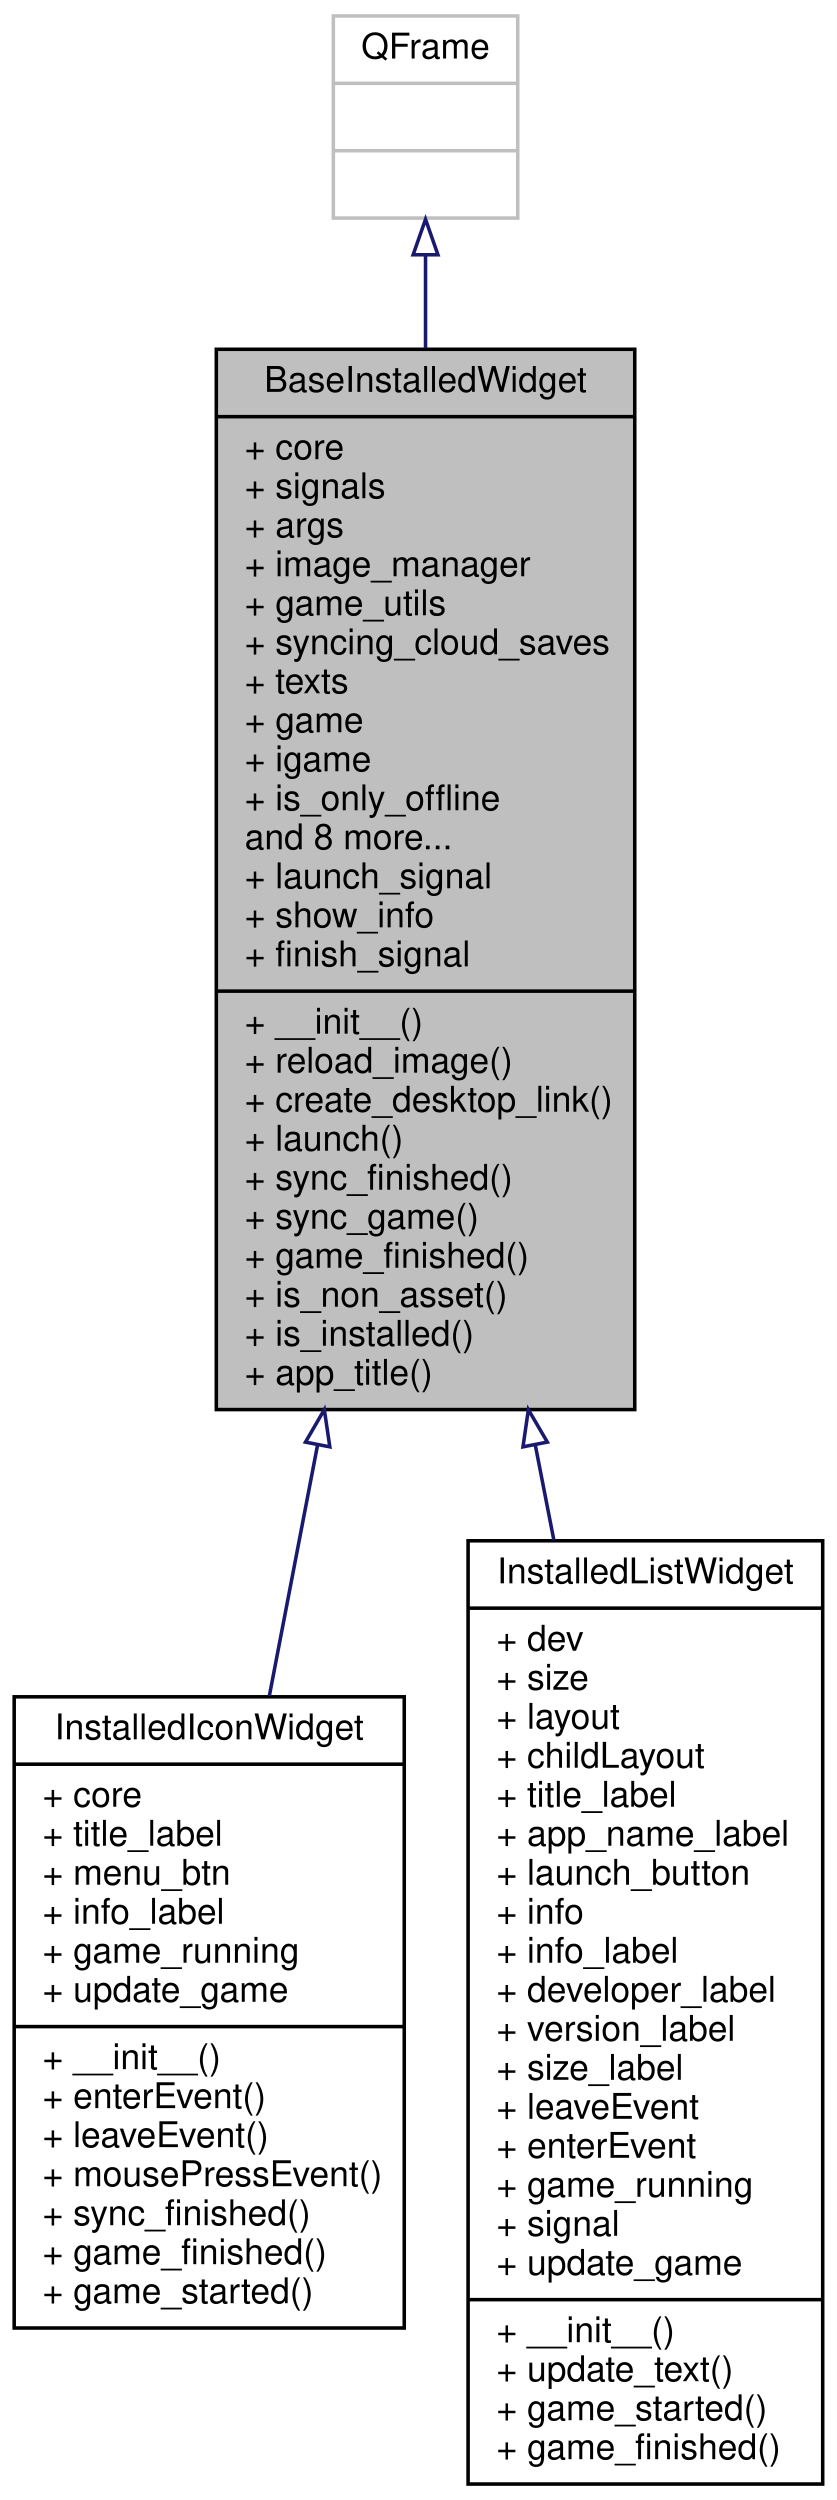
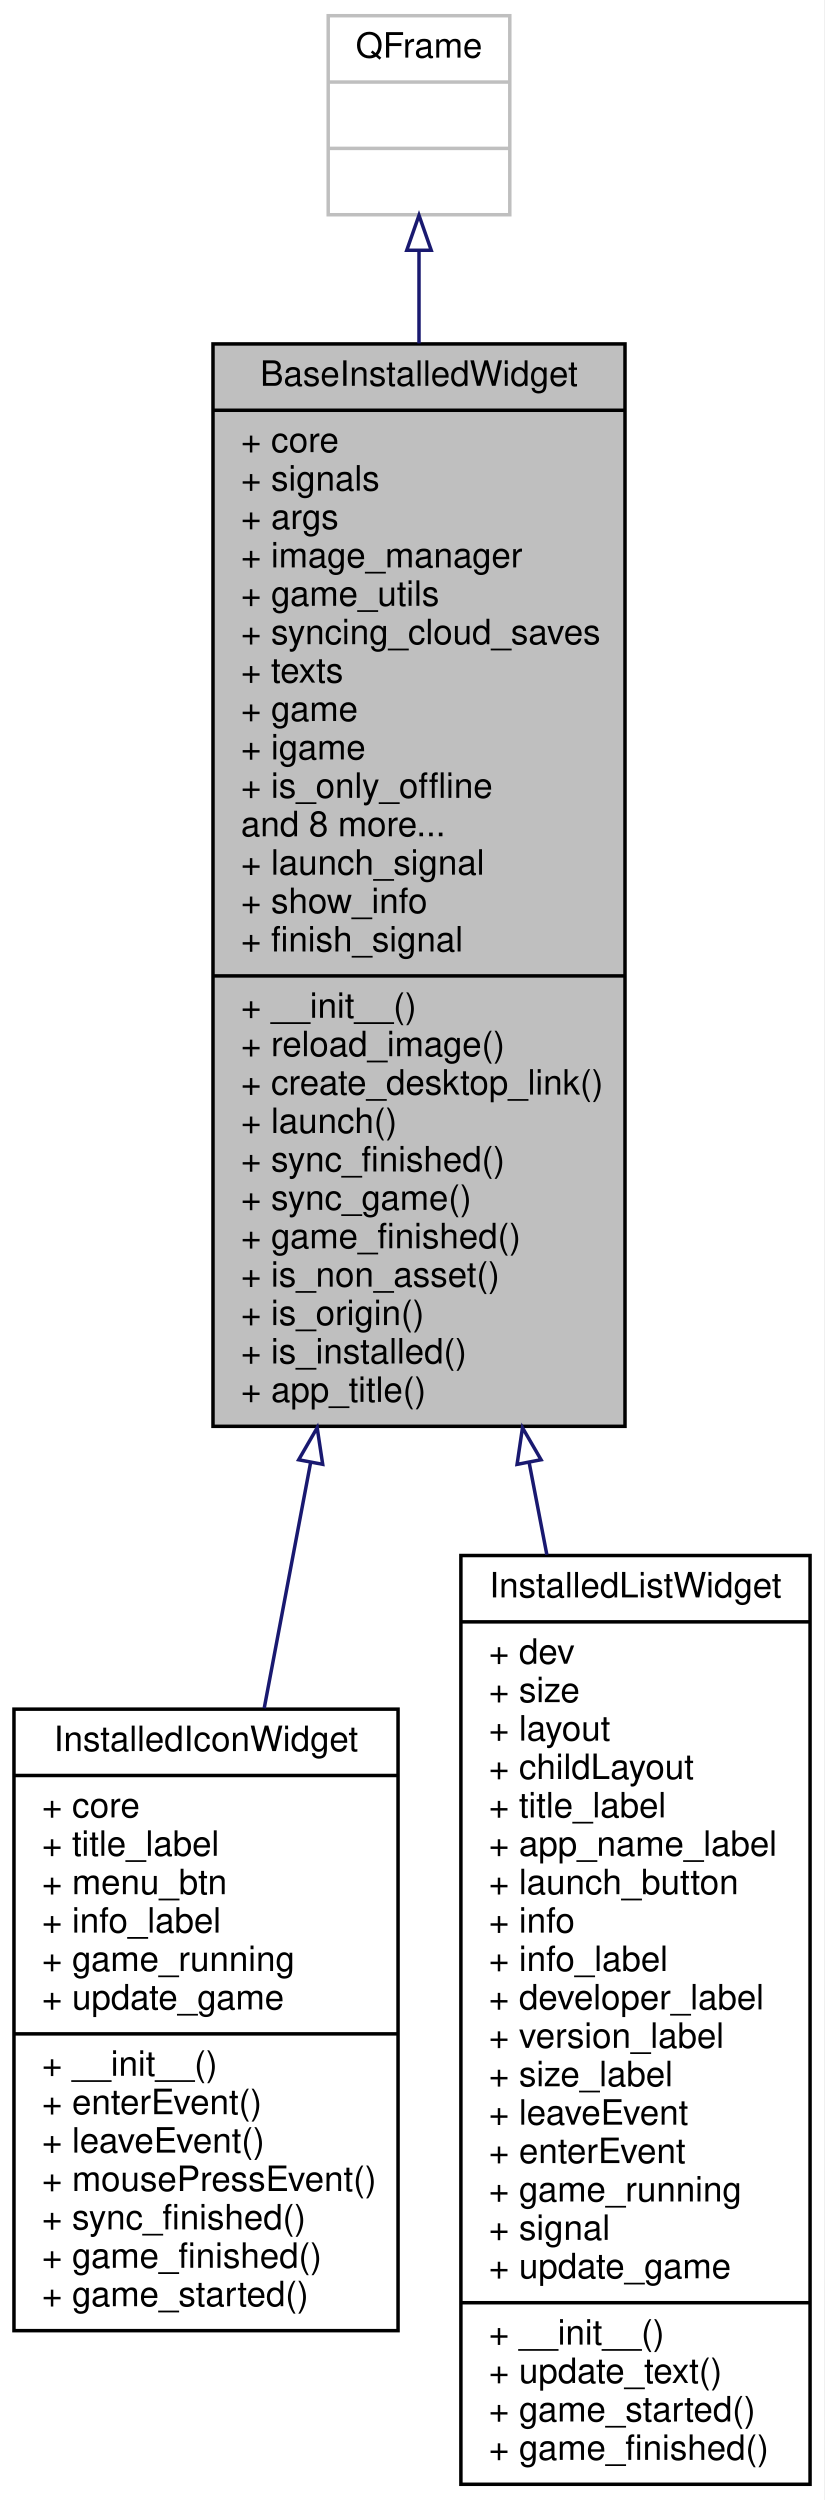
- <svg xmlns="http://www.w3.org/2000/svg" xmlns:xlink="http://www.w3.org/1999/xlink" width="236pt" height="705pt" viewBox="0.00 0.00 236.00 705.00">
-   <g id="graph0" class="graph" transform="scale(1 1) rotate(0) translate(4 701)">
-     <polygon fill="white" stroke="transparent" points="-4,4 -4,-701 232,-701 232,4 -4,4" />
+ <svg xmlns="http://www.w3.org/2000/svg" xmlns:xlink="http://www.w3.org/1999/xlink" width="236pt" height="716pt" viewBox="0.00 0.00 236.00 716.00">
+   <g id="graph0" class="graph" transform="scale(1 1) rotate(0) translate(4 712)">
+     <polygon fill="white" stroke="transparent" points="-4,4 -4,-712 232,-712 232,4 -4,4" />
    <g id="node1" class="node">
      <g id="a_node1">
        <a xlink:title=" ">
-           <polygon fill="#bfbfbf" stroke="black" points="57,-303.5 57,-602.5 175,-602.5 175,-303.5 57,-303.5" />
-           <text text-anchor="middle" x="116" y="-590.5" font-family="Helvetica,sans-Serif" font-size="10.00">BaseInstalledWidget</text>
-           <polyline fill="none" stroke="black" points="57,-583.5 175,-583.5 " />
-           <text text-anchor="start" x="65" y="-571.5" font-family="Helvetica,sans-Serif" font-size="10.00">+ core</text>
-           <text text-anchor="start" x="65" y="-560.5" font-family="Helvetica,sans-Serif" font-size="10.00">+ signals</text>
-           <text text-anchor="start" x="65" y="-549.5" font-family="Helvetica,sans-Serif" font-size="10.00">+ args</text>
-           <text text-anchor="start" x="65" y="-538.5" font-family="Helvetica,sans-Serif" font-size="10.00">+ image_manager</text>
-           <text text-anchor="start" x="65" y="-527.5" font-family="Helvetica,sans-Serif" font-size="10.00">+ game_utils</text>
-           <text text-anchor="start" x="65" y="-516.5" font-family="Helvetica,sans-Serif" font-size="10.00">+ syncing_cloud_saves</text>
-           <text text-anchor="start" x="65" y="-505.5" font-family="Helvetica,sans-Serif" font-size="10.00">+ texts</text>
-           <text text-anchor="start" x="65" y="-494.5" font-family="Helvetica,sans-Serif" font-size="10.00">+ game</text>
-           <text text-anchor="start" x="65" y="-483.5" font-family="Helvetica,sans-Serif" font-size="10.00">+ igame</text>
-           <text text-anchor="start" x="65" y="-472.5" font-family="Helvetica,sans-Serif" font-size="10.00">+ is_only_offline</text>
-           <text text-anchor="start" x="65" y="-461.5" font-family="Helvetica,sans-Serif" font-size="10.00">and 8 more...</text>
-           <text text-anchor="start" x="65" y="-450.5" font-family="Helvetica,sans-Serif" font-size="10.00">+ launch_signal</text>
-           <text text-anchor="start" x="65" y="-439.5" font-family="Helvetica,sans-Serif" font-size="10.00">+ show_info</text>
-           <text text-anchor="start" x="65" y="-428.5" font-family="Helvetica,sans-Serif" font-size="10.00">+ finish_signal</text>
-           <polyline fill="none" stroke="black" points="57,-421.5 175,-421.5 " />
-           <text text-anchor="start" x="65" y="-409.5" font-family="Helvetica,sans-Serif" font-size="10.00">+ __init__()</text>
-           <text text-anchor="start" x="65" y="-398.5" font-family="Helvetica,sans-Serif" font-size="10.00">+ reload_image()</text>
-           <text text-anchor="start" x="65" y="-387.5" font-family="Helvetica,sans-Serif" font-size="10.00">+ create_desktop_link()</text>
-           <text text-anchor="start" x="65" y="-376.5" font-family="Helvetica,sans-Serif" font-size="10.00">+ launch()</text>
-           <text text-anchor="start" x="65" y="-365.5" font-family="Helvetica,sans-Serif" font-size="10.00">+ sync_finished()</text>
-           <text text-anchor="start" x="65" y="-354.5" font-family="Helvetica,sans-Serif" font-size="10.00">+ sync_game()</text>
-           <text text-anchor="start" x="65" y="-343.5" font-family="Helvetica,sans-Serif" font-size="10.00">+ game_finished()</text>
-           <text text-anchor="start" x="65" y="-332.5" font-family="Helvetica,sans-Serif" font-size="10.00">+ is_non_asset()</text>
+           <polygon fill="#bfbfbf" stroke="black" points="57,-303.5 57,-613.5 175,-613.5 175,-303.5 57,-303.5" />
+           <text text-anchor="middle" x="116" y="-601.5" font-family="Helvetica,sans-Serif" font-size="10.00">BaseInstalledWidget</text>
+           <polyline fill="none" stroke="black" points="57,-594.5 175,-594.5 " />
+           <text text-anchor="start" x="65" y="-582.5" font-family="Helvetica,sans-Serif" font-size="10.00">+ core</text>
+           <text text-anchor="start" x="65" y="-571.5" font-family="Helvetica,sans-Serif" font-size="10.00">+ signals</text>
+           <text text-anchor="start" x="65" y="-560.5" font-family="Helvetica,sans-Serif" font-size="10.00">+ args</text>
+           <text text-anchor="start" x="65" y="-549.5" font-family="Helvetica,sans-Serif" font-size="10.00">+ image_manager</text>
+           <text text-anchor="start" x="65" y="-538.5" font-family="Helvetica,sans-Serif" font-size="10.00">+ game_utils</text>
+           <text text-anchor="start" x="65" y="-527.5" font-family="Helvetica,sans-Serif" font-size="10.00">+ syncing_cloud_saves</text>
+           <text text-anchor="start" x="65" y="-516.5" font-family="Helvetica,sans-Serif" font-size="10.00">+ texts</text>
+           <text text-anchor="start" x="65" y="-505.5" font-family="Helvetica,sans-Serif" font-size="10.00">+ game</text>
+           <text text-anchor="start" x="65" y="-494.5" font-family="Helvetica,sans-Serif" font-size="10.00">+ igame</text>
+           <text text-anchor="start" x="65" y="-483.5" font-family="Helvetica,sans-Serif" font-size="10.00">+ is_only_offline</text>
+           <text text-anchor="start" x="65" y="-472.5" font-family="Helvetica,sans-Serif" font-size="10.00">and 8 more...</text>
+           <text text-anchor="start" x="65" y="-461.5" font-family="Helvetica,sans-Serif" font-size="10.00">+ launch_signal</text>
+           <text text-anchor="start" x="65" y="-450.5" font-family="Helvetica,sans-Serif" font-size="10.00">+ show_info</text>
+           <text text-anchor="start" x="65" y="-439.5" font-family="Helvetica,sans-Serif" font-size="10.00">+ finish_signal</text>
+           <polyline fill="none" stroke="black" points="57,-432.5 175,-432.5 " />
+           <text text-anchor="start" x="65" y="-420.5" font-family="Helvetica,sans-Serif" font-size="10.00">+ __init__()</text>
+           <text text-anchor="start" x="65" y="-409.5" font-family="Helvetica,sans-Serif" font-size="10.00">+ reload_image()</text>
+           <text text-anchor="start" x="65" y="-398.5" font-family="Helvetica,sans-Serif" font-size="10.00">+ create_desktop_link()</text>
+           <text text-anchor="start" x="65" y="-387.5" font-family="Helvetica,sans-Serif" font-size="10.00">+ launch()</text>
+           <text text-anchor="start" x="65" y="-376.5" font-family="Helvetica,sans-Serif" font-size="10.00">+ sync_finished()</text>
+           <text text-anchor="start" x="65" y="-365.5" font-family="Helvetica,sans-Serif" font-size="10.00">+ sync_game()</text>
+           <text text-anchor="start" x="65" y="-354.5" font-family="Helvetica,sans-Serif" font-size="10.00">+ game_finished()</text>
+           <text text-anchor="start" x="65" y="-343.5" font-family="Helvetica,sans-Serif" font-size="10.00">+ is_non_asset()</text>
+           <text text-anchor="start" x="65" y="-332.5" font-family="Helvetica,sans-Serif" font-size="10.00">+ is_origin()</text>
          <text text-anchor="start" x="65" y="-321.5" font-family="Helvetica,sans-Serif" font-size="10.00">+ is_installed()</text>
          <text text-anchor="start" x="65" y="-310.5" font-family="Helvetica,sans-Serif" font-size="10.00">+ app_title()</text>
        </a>
      </g>
    </g>
    <g id="node3" class="node">
      <g id="a_node3">
        <a xlink:href="classrare_1_1components_1_1tabs_1_1games_1_1game__widgets_1_1installed__icon__widget_1_1_installed_icon_widget.html" target="_top" xlink:title=" ">
          <polygon fill="white" stroke="black" points="0,-44.5 0,-222.5 110,-222.5 110,-44.5 0,-44.5" />
          <text text-anchor="middle" x="55" y="-210.5" font-family="Helvetica,sans-Serif" font-size="10.00">InstalledIconWidget</text>
          <polyline fill="none" stroke="black" points="0,-203.5 110,-203.5 " />
          <text text-anchor="start" x="8" y="-191.5" font-family="Helvetica,sans-Serif" font-size="10.00">+ core</text>
          <text text-anchor="start" x="8" y="-180.5" font-family="Helvetica,sans-Serif" font-size="10.00">+ title_label</text>
          <text text-anchor="start" x="8" y="-169.5" font-family="Helvetica,sans-Serif" font-size="10.00">+ menu_btn</text>
          <text text-anchor="start" x="8" y="-158.5" font-family="Helvetica,sans-Serif" font-size="10.00">+ info_label</text>
          <text text-anchor="start" x="8" y="-147.5" font-family="Helvetica,sans-Serif" font-size="10.00">+ game_running</text>
          <text text-anchor="start" x="8" y="-136.5" font-family="Helvetica,sans-Serif" font-size="10.00">+ update_game</text>
          <polyline fill="none" stroke="black" points="0,-129.5 110,-129.5 " />
          <text text-anchor="start" x="8" y="-117.5" font-family="Helvetica,sans-Serif" font-size="10.00">+ __init__()</text>
          <text text-anchor="start" x="8" y="-106.5" font-family="Helvetica,sans-Serif" font-size="10.00">+ enterEvent()</text>
          <text text-anchor="start" x="8" y="-95.5" font-family="Helvetica,sans-Serif" font-size="10.00">+ leaveEvent()</text>
          <text text-anchor="start" x="8" y="-84.5" font-family="Helvetica,sans-Serif" font-size="10.00">+ mousePressEvent()</text>
          <text text-anchor="start" x="8" y="-73.5" font-family="Helvetica,sans-Serif" font-size="10.00">+ sync_finished()</text>
          <text text-anchor="start" x="8" y="-62.5" font-family="Helvetica,sans-Serif" font-size="10.00">+ game_finished()</text>
          <text text-anchor="start" x="8" y="-51.5" font-family="Helvetica,sans-Serif" font-size="10.00">+ game_started()</text>
        </a>
      </g>
    </g>
    <g id="edge2" class="edge">
-       <path fill="none" stroke="midnightblue" d="M85.54,-293.44C80.87,-269.14 76.2,-244.83 71.96,-222.79" />
-       <polygon fill="none" stroke="midnightblue" points="82.14,-294.32 87.46,-303.48 89.01,-292.99 82.14,-294.32" />
+       <path fill="none" stroke="midnightblue" d="M84.95,-293.07C80.37,-268.82 75.8,-244.66 71.67,-222.77" />
+       <polygon fill="none" stroke="midnightblue" points="81.54,-293.92 86.84,-303.1 88.42,-292.62 81.54,-293.92" />
    </g>
    <g id="node4" class="node">
      <g id="a_node4">
        <a xlink:href="classrare_1_1components_1_1tabs_1_1games_1_1game__widgets_1_1installed__list__widget_1_1_installed_list_widget.html" target="_top" xlink:title=" ">
          <polygon fill="white" stroke="black" points="128,-0.5 128,-266.5 228,-266.5 228,-0.5 128,-0.5" />
          <text text-anchor="middle" x="178" y="-254.5" font-family="Helvetica,sans-Serif" font-size="10.00">InstalledListWidget</text>
          <polyline fill="none" stroke="black" points="128,-247.5 228,-247.5 " />
          <text text-anchor="start" x="136" y="-235.5" font-family="Helvetica,sans-Serif" font-size="10.00">+ dev</text>
          <text text-anchor="start" x="136" y="-224.5" font-family="Helvetica,sans-Serif" font-size="10.00">+ size</text>
          <text text-anchor="start" x="136" y="-213.5" font-family="Helvetica,sans-Serif" font-size="10.00">+ layout</text>
          <text text-anchor="start" x="136" y="-202.5" font-family="Helvetica,sans-Serif" font-size="10.00">+ childLayout</text>
          <text text-anchor="start" x="136" y="-191.5" font-family="Helvetica,sans-Serif" font-size="10.00">+ title_label</text>
          <text text-anchor="start" x="136" y="-180.5" font-family="Helvetica,sans-Serif" font-size="10.00">+ app_name_label</text>
          <text text-anchor="start" x="136" y="-169.5" font-family="Helvetica,sans-Serif" font-size="10.00">+ launch_button</text>
          <text text-anchor="start" x="136" y="-158.5" font-family="Helvetica,sans-Serif" font-size="10.00">+ info</text>
          <text text-anchor="start" x="136" y="-147.5" font-family="Helvetica,sans-Serif" font-size="10.00">+ info_label</text>
          <text text-anchor="start" x="136" y="-136.5" font-family="Helvetica,sans-Serif" font-size="10.00">+ developer_label</text>
          <text text-anchor="start" x="136" y="-125.5" font-family="Helvetica,sans-Serif" font-size="10.00">+ version_label</text>
          <text text-anchor="start" x="136" y="-114.5" font-family="Helvetica,sans-Serif" font-size="10.00">+ size_label</text>
          <text text-anchor="start" x="136" y="-103.5" font-family="Helvetica,sans-Serif" font-size="10.00">+ leaveEvent</text>
          <text text-anchor="start" x="136" y="-92.5" font-family="Helvetica,sans-Serif" font-size="10.00">+ enterEvent</text>
          <text text-anchor="start" x="136" y="-81.5" font-family="Helvetica,sans-Serif" font-size="10.00">+ game_running</text>
          <text text-anchor="start" x="136" y="-70.5" font-family="Helvetica,sans-Serif" font-size="10.00">+ signal</text>
          <text text-anchor="start" x="136" y="-59.5" font-family="Helvetica,sans-Serif" font-size="10.00">+ update_game</text>
          <polyline fill="none" stroke="black" points="128,-52.5 228,-52.5 " />
          <text text-anchor="start" x="136" y="-40.5" font-family="Helvetica,sans-Serif" font-size="10.00">+ __init__()</text>
          <text text-anchor="start" x="136" y="-29.5" font-family="Helvetica,sans-Serif" font-size="10.00">+ update_text()</text>
          <text text-anchor="start" x="136" y="-18.5" font-family="Helvetica,sans-Serif" font-size="10.00">+ game_started()</text>
          <text text-anchor="start" x="136" y="-7.5" font-family="Helvetica,sans-Serif" font-size="10.00">+ game_finished()</text>
        </a>
      </g>
    </g>
    <g id="edge3" class="edge">
-       <path fill="none" stroke="midnightblue" d="M146.97,-293.4C148.71,-284.47 150.46,-275.54 152.18,-266.73" />
-       <polygon fill="none" stroke="midnightblue" points="143.48,-292.99 145,-303.48 150.35,-294.33 143.48,-292.99" />
+       <path fill="none" stroke="midnightblue" d="M147.55,-293.11C149.25,-284.27 150.95,-275.43 152.62,-266.72" />
+       <polygon fill="none" stroke="midnightblue" points="144.09,-292.61 145.64,-303.1 150.96,-293.93 144.09,-292.61" />
    </g>
    <g id="node2" class="node">
      <g id="a_node2">
        <a xlink:title=" ">
-           <polygon fill="white" stroke="#bfbfbf" points="90,-639.5 90,-696.5 142,-696.5 142,-639.5 90,-639.5" />
-           <text text-anchor="middle" x="116" y="-684.5" font-family="Helvetica,sans-Serif" font-size="10.00">QFrame</text>
-           <polyline fill="none" stroke="#bfbfbf" points="90,-677.5 142,-677.5 " />
-           <text text-anchor="middle" x="116" y="-665.5" font-family="Helvetica,sans-Serif" font-size="10.00"> </text>
-           <polyline fill="none" stroke="#bfbfbf" points="90,-658.5 142,-658.5 " />
-           <text text-anchor="middle" x="116" y="-646.5" font-family="Helvetica,sans-Serif" font-size="10.00"> </text>
+           <polygon fill="white" stroke="#bfbfbf" points="90,-650.5 90,-707.5 142,-707.5 142,-650.5 90,-650.5" />
+           <text text-anchor="middle" x="116" y="-695.5" font-family="Helvetica,sans-Serif" font-size="10.00">QFrame</text>
+           <polyline fill="none" stroke="#bfbfbf" points="90,-688.5 142,-688.5 " />
+           <text text-anchor="middle" x="116" y="-676.5" font-family="Helvetica,sans-Serif" font-size="10.00"> </text>
+           <polyline fill="none" stroke="#bfbfbf" points="90,-669.5 142,-669.5 " />
+           <text text-anchor="middle" x="116" y="-657.5" font-family="Helvetica,sans-Serif" font-size="10.00"> </text>
        </a>
      </g>
    </g>
    <g id="edge1" class="edge">
-       <path fill="none" stroke="midnightblue" d="M116,-628.92C116,-621 116,-612.19 116,-602.87" />
-       <polygon fill="none" stroke="midnightblue" points="112.5,-629.15 116,-639.15 119.5,-629.15 112.5,-629.15" />
+       <path fill="none" stroke="midnightblue" d="M116,-640.28C116,-632.21 116,-623.21 116,-613.65" />
+       <polygon fill="none" stroke="midnightblue" points="112.5,-640.33 116,-650.33 119.5,-640.33 112.5,-640.33" />
    </g>
  </g>
</svg>
